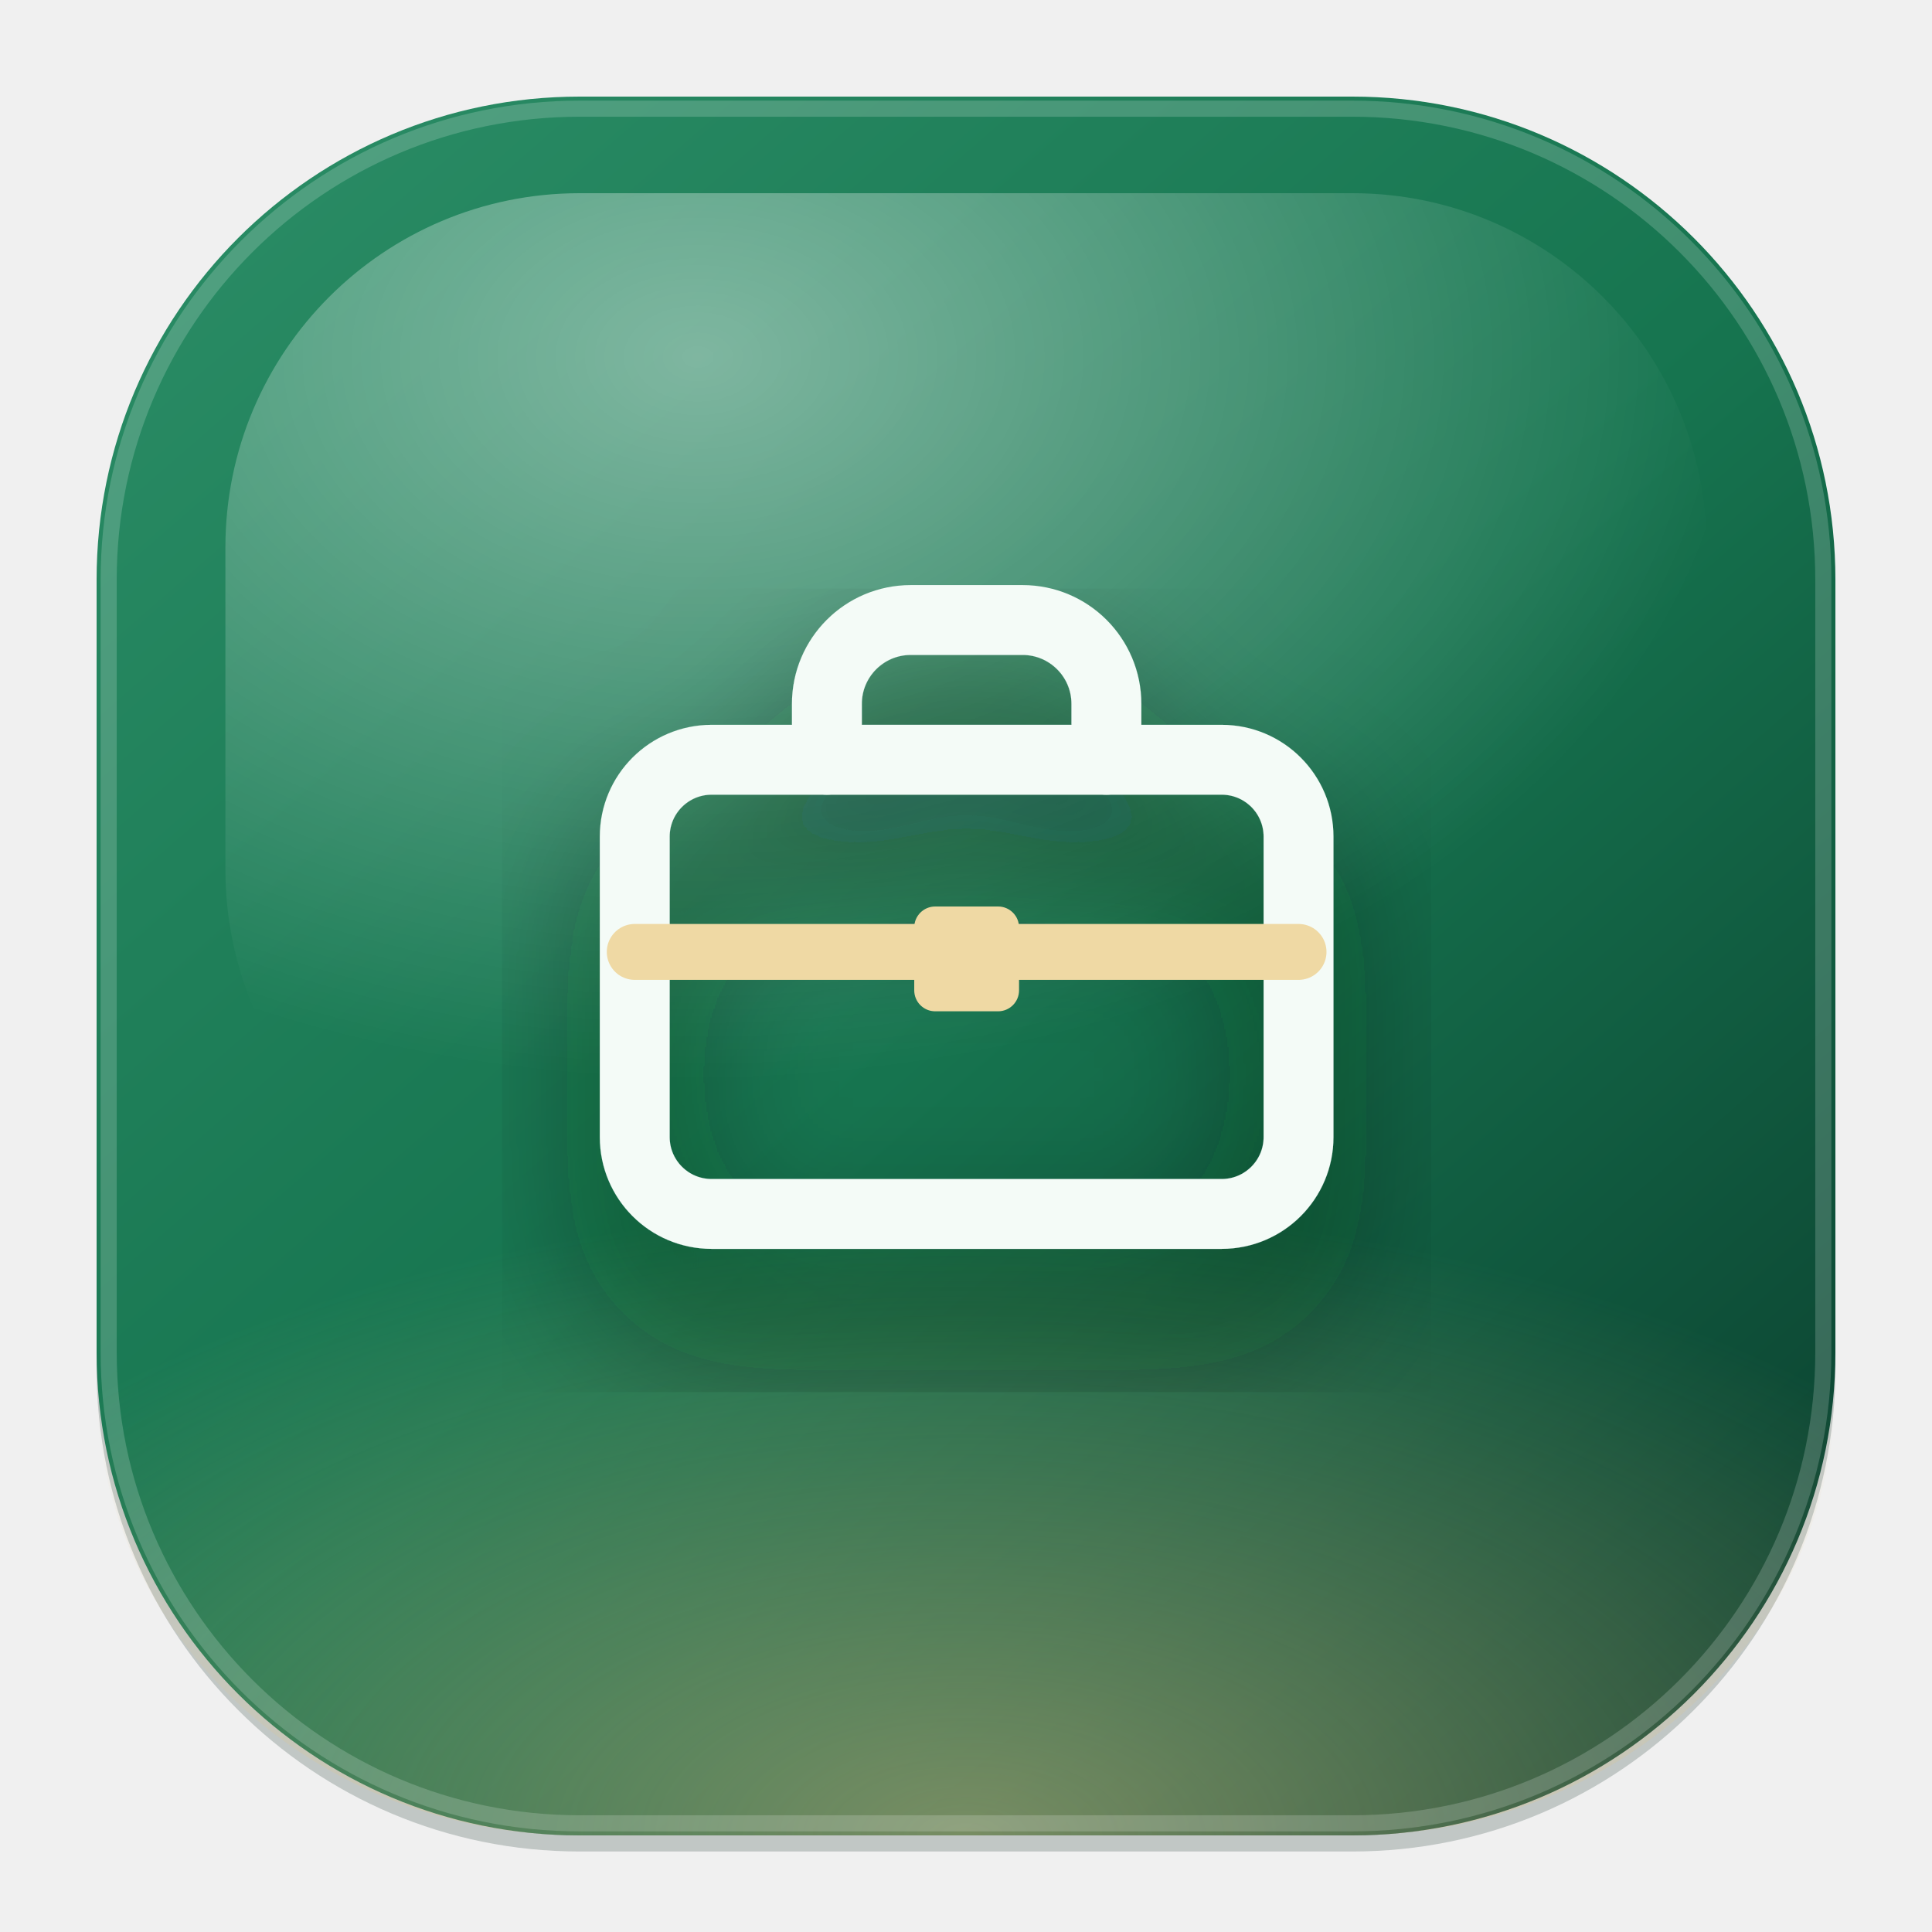
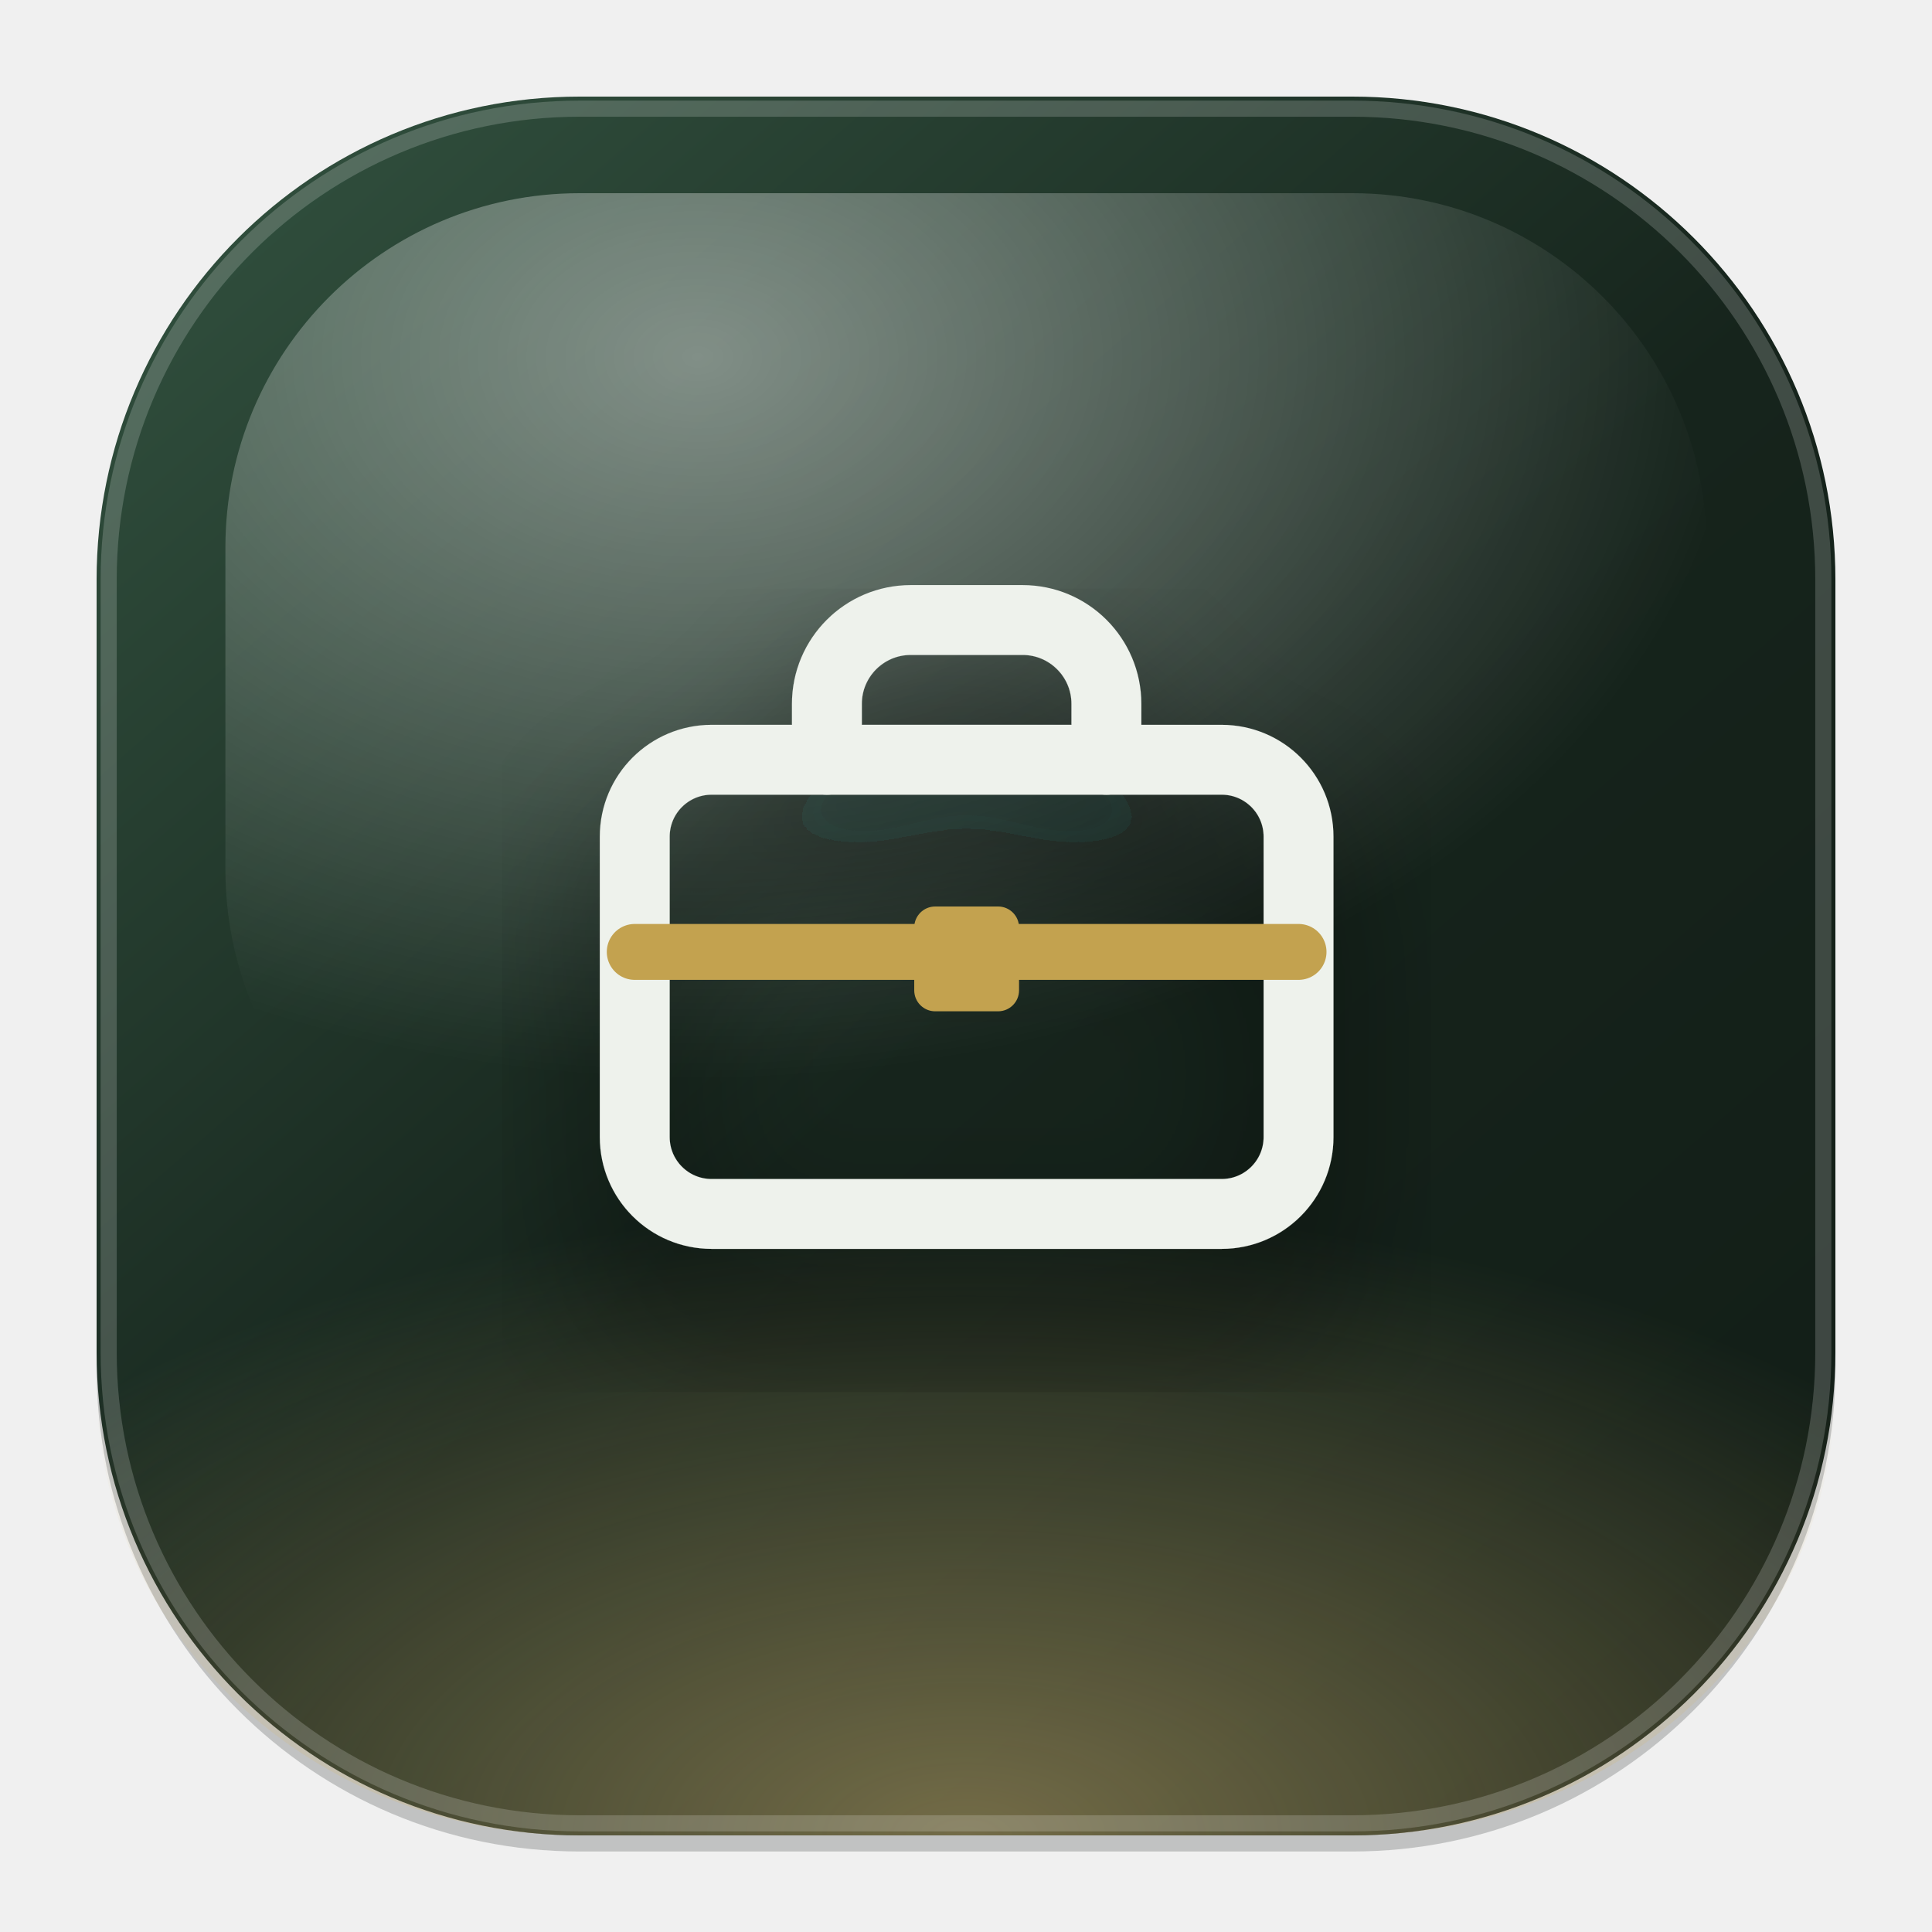
<svg xmlns="http://www.w3.org/2000/svg" width="120" height="120" viewBox="0 0 120 120" fill="none">
  <defs>
    <linearGradient id="g" x1="14" y1="8" x2="108" y2="116" gradientUnits="userSpaceOnUse">
-       <stop offset="0" stop-color="#2A8C65" />
-       <stop offset="0.5" stop-color="#16744F" />
-       <stop offset="1" stop-color="#0A3B2C" />
+       <stop offset="0" stop-color="#31503E" />
+       <stop offset="0.5" stop-color="#16241C" />
+       <stop offset="1" stop-color="#121D16" />
    </linearGradient>
    <radialGradient id="sheen" cx="0.32" cy="0.16" r="0.7">
      <stop offset="0" stop-color="#ffffff" stop-opacity="0.42" />
      <stop offset="1" stop-color="#ffffff" stop-opacity="0" />
    </radialGradient>
    <radialGradient id="glow" cx="0.5" cy="1" r="0.7">
-       <stop offset="0" stop-color="#E0C58A" stop-opacity="0.5" />
-       <stop offset="1" stop-color="#E0C58A" stop-opacity="0" />
+       <stop offset="0" stop-color="#D3B876" stop-opacity="0.5" />
+       <stop offset="1" stop-color="#D3B876" stop-opacity="0" />
    </radialGradient>
    <filter id="ds" x="-20%" y="-20%" width="140%" height="150%">
-       <feDropShadow dx="0" dy="2.5" stdDeviation="2.2" flood-color="#042118" flood-opacity="0.55" />
+       <feDropShadow dx="0" dy="2.5" stdDeviation="2.2" flood-color="#060C09" flood-opacity="0.55" />
    </filter>
  </defs>
-   <rect x="6" y="7" width="108" height="108" rx="30" fill="#042118" opacity="0.2" />
+   <rect x="6" y="7" width="108" height="108" rx="30" fill="#060C09" opacity="0.2" />
  <rect x="6" y="6" width="108" height="108" rx="30" fill="url(#g)" />
  <rect x="6" y="58" width="108" height="56" rx="30" fill="url(#glow)" />
  <rect x="14" y="12" width="92" height="64" rx="22" fill="url(#sheen)" />
  <rect x="6.75" y="6.75" width="106.5" height="106.5" rx="29.25" fill="none" stroke="#ffffff" stroke-opacity="0.18" />
-   <g filter="url(#ds)" transform="translate(34,32) scale(2.17)" fill="none" stroke="#F4FBF7" stroke-width="2" stroke-linecap="round" stroke-linejoin="round">
+   <g filter="url(#ds)" transform="translate(34,32) scale(2.17)" fill="none" stroke="#EEF2EC" stroke-width="2" stroke-linecap="round" stroke-linejoin="round">
    <rect x="2.5" y="7" width="19" height="13" rx="2.2" />
    <path d="M8 7V5.4A2.4 2.4 0 0 1 10.4 3h3.2A2.4 2.4 0 0 1 16 5.4V7" />
  </g>
  <g transform="translate(34,32) scale(2.17)">
-     <path d="M2.5 12.5h19" stroke="#EFD9A4" stroke-width="1.6" stroke-linecap="round" />
-     <rect x="10.5" y="11.2" width="3" height="3" rx="0.6" fill="#EFD9A4" />
+     <path d="M2.5 12.5h19" stroke="#C3A24F" stroke-width="1.6" stroke-linecap="round" />
+     <rect x="10.5" y="11.2" width="3" height="3" rx="0.6" fill="#C3A24F" />
  </g>
</svg>
